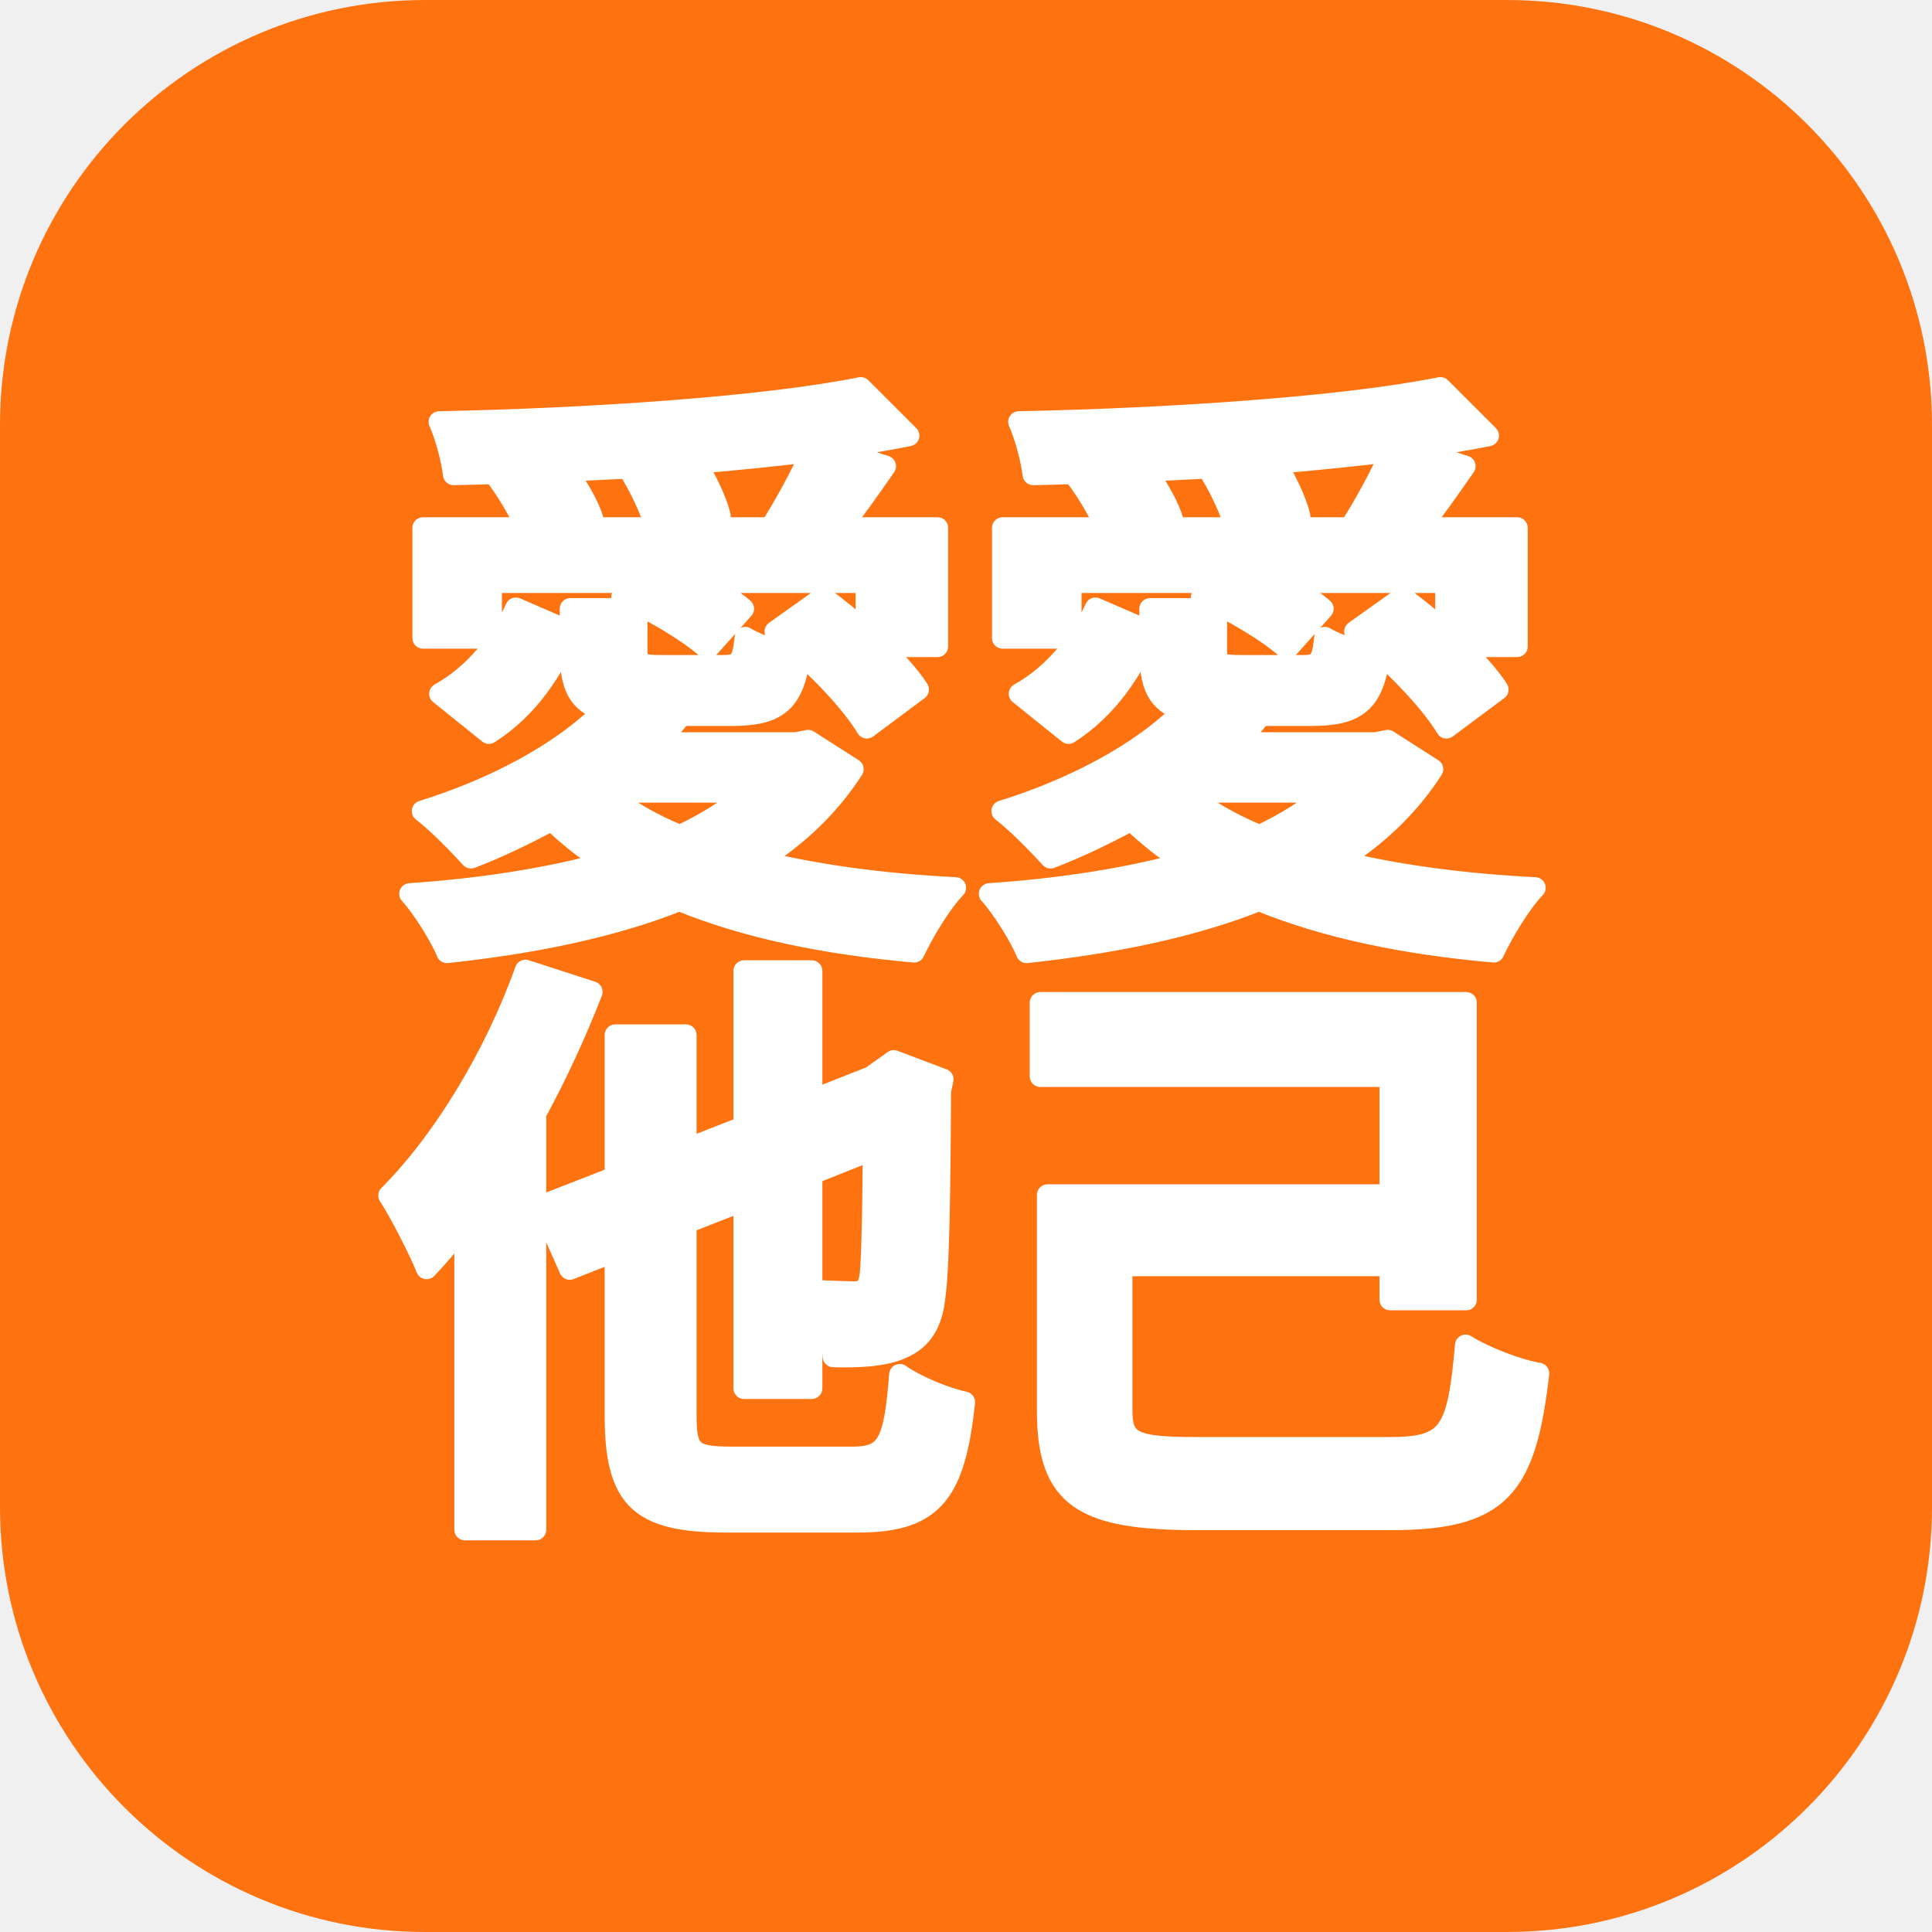
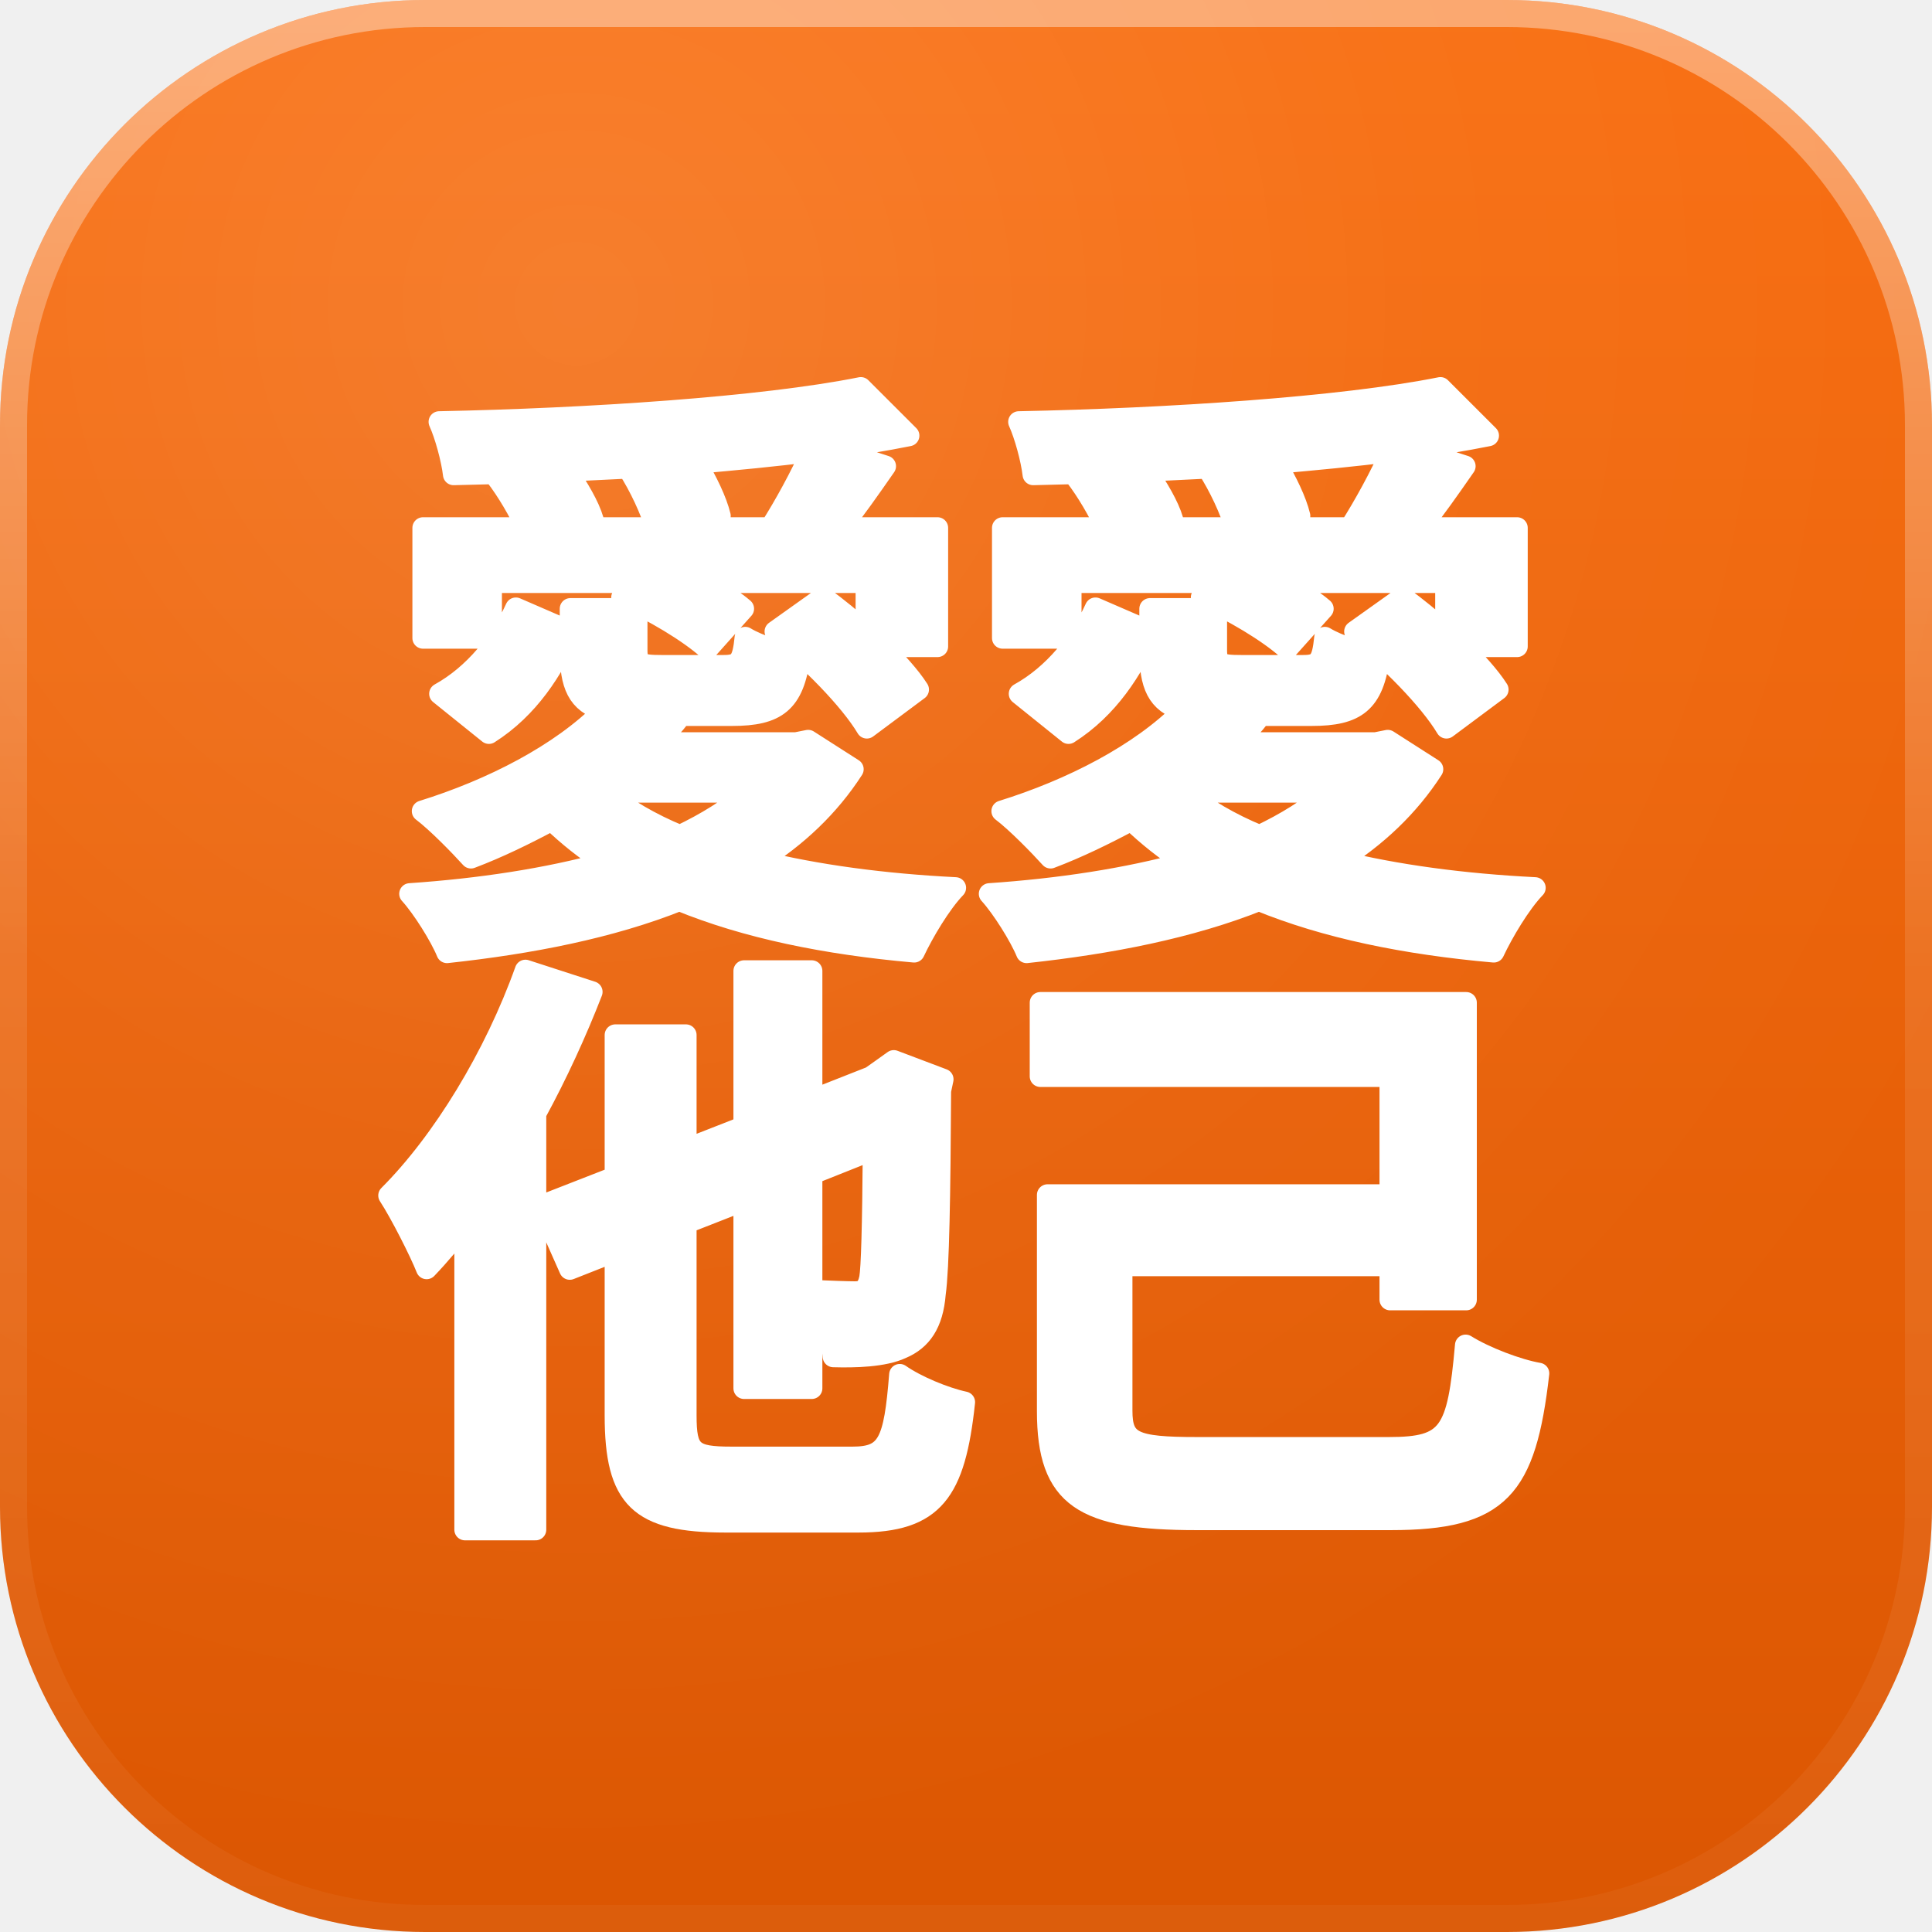
<svg xmlns="http://www.w3.org/2000/svg" width="1024" height="1024" viewBox="0 0 1024 1024">
-   <rect x="0" y="0" width="1024" height="1024" rx="225.28" fill="#FF7210" />
+   <defs>
+     <linearGradient id="face" x1="0" y1="0" x2="0" y2="1">
+       <stop offset="0" stop-color="#F96E10" />
+       <stop offset="1" stop-color="#DB5602" />
+     </linearGradient>
+     <radialGradient id="sheen" cx="0.3" cy="0.16" r="0.8">
+       <stop offset="0" stop-color="#FFFFFF" stop-opacity="0.13" />
+       <stop offset="0.55" stop-color="#FFFFFF" stop-opacity="0.04" />
+       <stop offset="1" stop-color="#FFFFFF" stop-opacity="0" />
+     </radialGradient>
+     <linearGradient id="rim" x1="0" y1="0" x2="0" y2="1">
+       <stop offset="0" stop-color="#FFFFFF" stop-opacity="0.38" />
+       <stop offset="0.5" stop-color="#FFFFFF" stop-opacity="0.1" />
+       <stop offset="1" stop-color="#FFFFFF" stop-opacity="0.04" />
+     </linearGradient>
+   </defs>
+   <rect x="0" y="0" width="1024" height="1024" rx="225.28" fill="url(#face)" />
+   <rect x="0" y="0" width="1024" height="1024" rx="225.28" fill="url(#sheen)" />
+   <rect x="7.168" y="7.168" width="1009.664" height="1009.664" rx="218.112" fill="none" stroke="url(#rim)" stroke-width="14.336" />
  <g fill="#FFFFFF" stroke="#FFFFFF" stroke-width="11.264" stroke-linejoin="round" font-family="Batang, BatangChe, SimSun, serif" font-weight="bold" text-anchor="middle">
    <text x="360.4" y="475.64" font-size="317.44">愛</text>
    <text x="667.6" y="475.64" font-size="317.44">愛</text>
    <text x="360.4" y="782.84" font-size="317.44">他</text>
    <text x="667.6" y="782.84" font-size="317.44">己</text>
  </g>
</svg>
